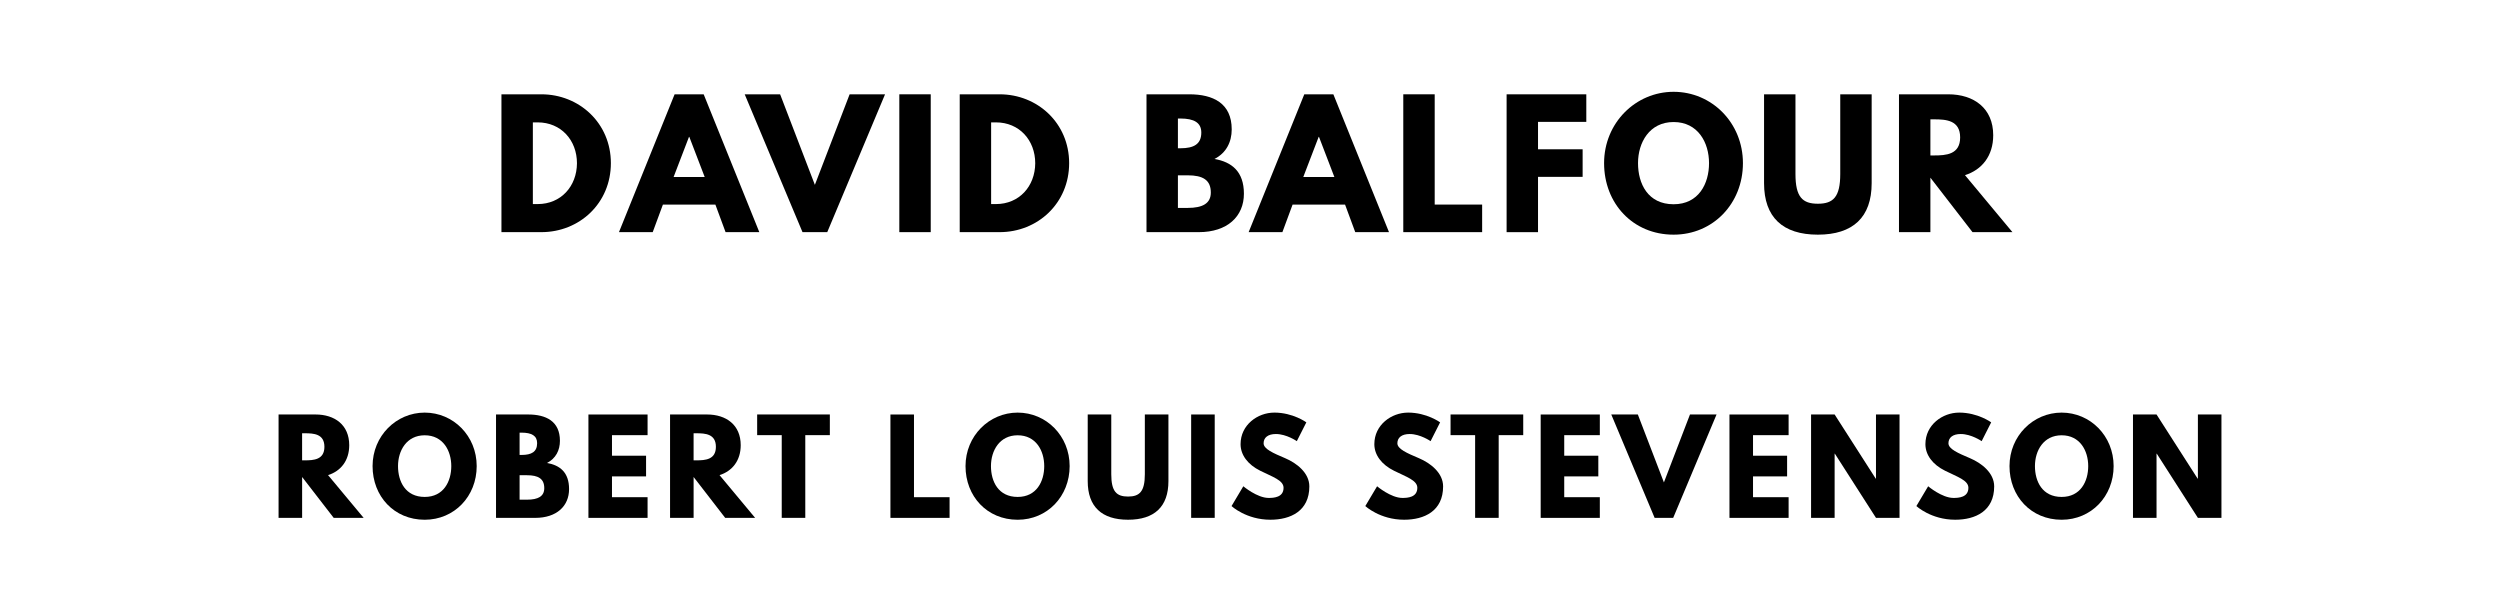
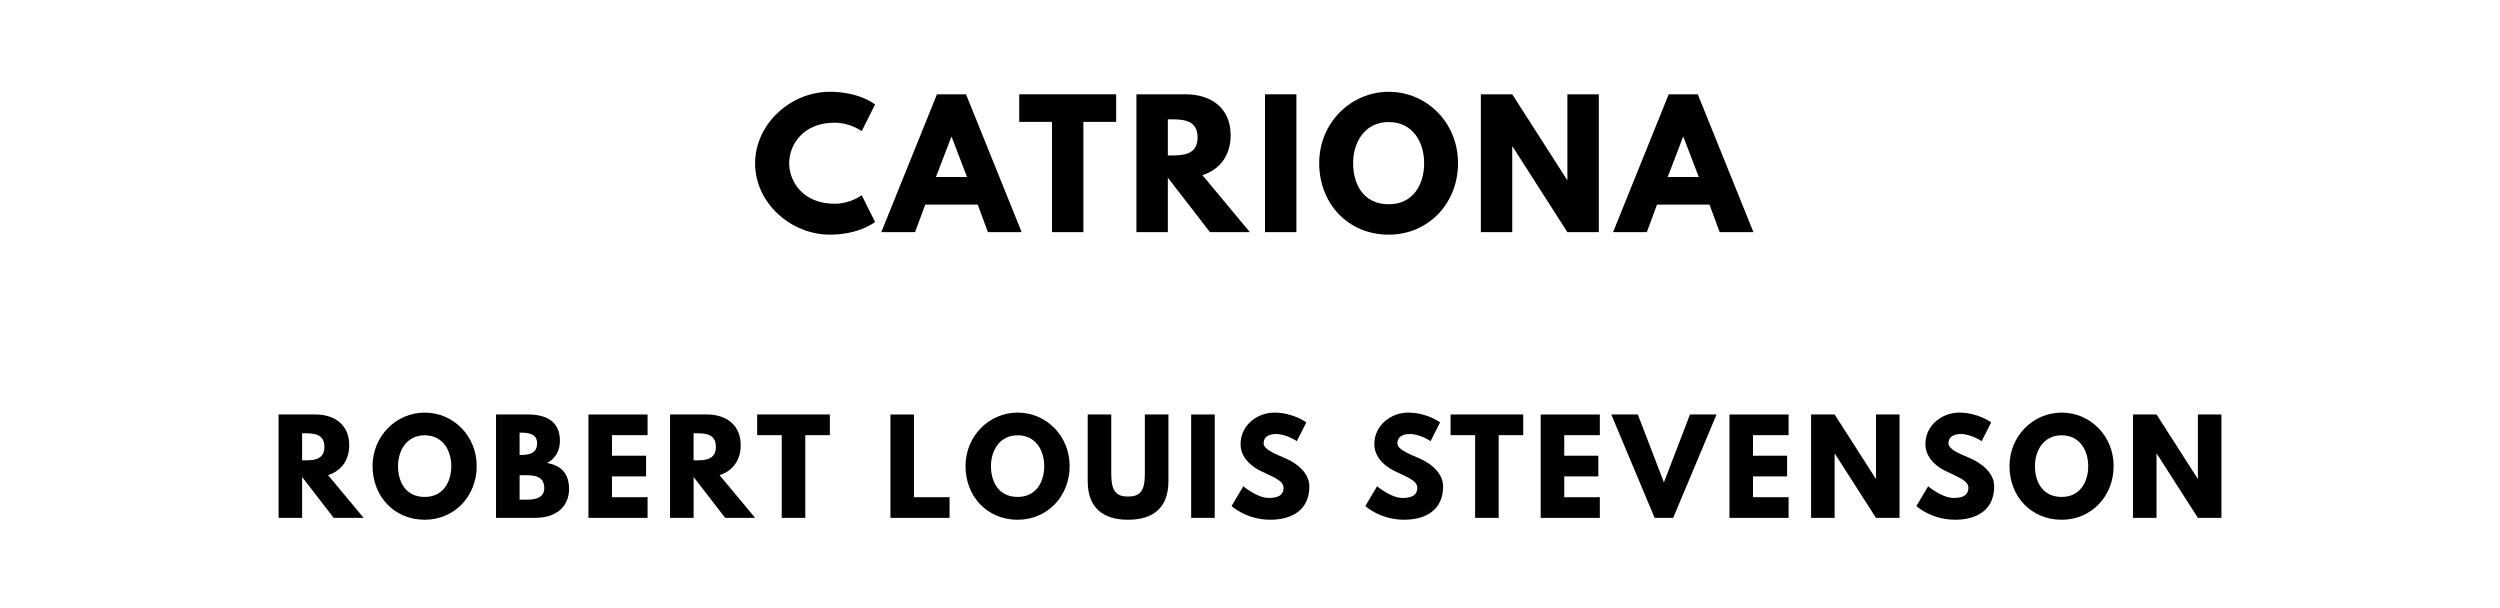
<svg xmlns="http://www.w3.org/2000/svg" version="1.1" viewBox="0 0 1400 340">
-   <g aria-label="DAVID BALFOUR">
-     <path d="M280.81,52.81l22.36,0.00c21.15,0.00,38.92,16.09,38.92,38.55c0.00,22.55-17.68,38.64-38.92,38.64l-22.36,0.00l0.00-77.19z  M298.40,114.28l2.71,0.00c13.01,0.00,21.89-9.92,21.99-22.83c0.00-12.91-8.89-22.92-21.99-22.92l-2.71,0.00l0.00,45.75z" />
-     <path d="M394.06,52.81l31.16,77.19l-18.90,0.00l-5.71-15.44l-29.38,0.00l-5.71,15.44l-18.90,0.00l31.16-77.19l16.28,0.00z  M394.63,99.12l-8.61-22.46l-0.19,0.00l-8.61,22.46l17.40,0.00z" />
-     <path d="M449.40,130.00l-32.37-77.19l19.84,0.00l19.46,50.71l19.46-50.71l19.84,0.00l-32.37,77.19l-13.85,0.00z" />
-     <path d="M521.21,52.81l0.00,77.19l-17.59,0.00l0.00-77.19l17.59,0.00z" />
-     <path d="M537.44,52.81l22.36,0.00c21.15,0.00,38.92,16.09,38.92,38.55c0.00,22.55-17.68,38.64-38.92,38.64l-22.36,0.00l0.00-77.19z  M555.03,114.28l2.71,0.00c13.01,0.00,21.89-9.92,21.99-22.83c0.00-12.91-8.89-22.92-21.99-22.92l-2.71,0.00l0.00,45.75z" />
-     <path d="M642.04,52.81l23.95,0.00c13.29,0.00,23.77,4.96,23.77,19.65c0.00,7.11-3.09,13.19-9.64,16.56c9.64,1.68,16.47,7.02,16.47,19.46c0.00,12.73-9.26,21.52-25.26,21.52l-29.29,0.00l0.00-77.19z  M659.63,83.03l1.40,0.00c7.58,0.00,11.70-2.34,11.70-8.80c0.00-5.52-4.02-7.86-11.70-7.86l-1.40,0.00l0.00,16.65z  M659.63,116.43l5.52,0.00c8.33,0.00,12.91-2.53,12.91-8.61c0.00-7.11-4.58-9.64-12.91-9.64l-5.52,0.00l0.00,18.25z" />
-     <path d="M746.68,52.81l31.16,77.19l-18.90,0.00l-5.71-15.44l-29.38,0.00l-5.71,15.44l-18.90,0.00l31.16-77.19l16.28,0.00z  M747.25,99.12l-8.61-22.46l-0.19,0.00l-8.61,22.46l17.40,0.00z" />
-     <path d="M803.43,52.81l0.00,61.75l26.57,0.00l0.00,15.44l-44.16,0.00l0.00-77.19l17.59,0.00z" />
-     <path d="M888.33,52.81l0.00,15.44l-27.04,0.00l0.00,15.35l24.98,0.00l0.00,15.44l-24.98,0.00l0.00,30.97l-17.59,0.00l0.00-77.19l44.63,0.00z" />
-     <path d="M898.29,91.36c0.00-22.55,17.68-39.95,38.92-39.95c21.43,0.00,38.83,17.40,38.83,39.95s-16.65,40.05-38.83,40.05c-22.83,0.00-38.92-17.50-38.92-40.05z  M917.29,91.36c0.00,11.51,5.52,23.02,19.93,23.02c14.04,0.00,19.84-11.51,19.84-23.02s-6.18-23.02-19.84-23.02c-13.57,0.00-19.93,11.51-19.93,23.02z" />
-     <path d="M1048.13,52.81l0.00,49.78c0.00,19.09-10.48,28.82-30.13,28.82s-30.13-9.73-30.13-28.82l0.00-49.78l17.59,0.00l0.00,44.63c0.00,12.91,3.93,16.65,12.54,16.65s12.54-3.74,12.54-16.65l0.00-44.63l17.59,0.00z" />
-     <path d="M1063.43,52.81l27.60,0.00c14.32,0.00,25.17,7.77,25.17,22.92c0.00,11.60-6.36,19.37-15.81,22.36l26.57,31.91l-22.36,0.00l-23.58-30.50l0.00,30.50l-17.59,0.00l0.00-77.19z  M1081.02,87.05l2.06,0.00c6.64,0.00,14.60-0.47,14.60-10.11s-7.95-10.11-14.60-10.11l-2.06,0.00l0.00,20.21z" />
+   <g aria-label="CATRIONA">
+     <path d="M467.39,114.09c8.98,0.00,15.16-4.77,15.16-4.77l7.49,14.97s-8.61,7.11-25.36,7.11c-21.80,0.00-41.82-17.78-41.82-39.86c0.00-22.18,19.93-40.14,41.82-40.14c16.75,0.00,25.36,7.11,25.36,7.11l-7.49,14.97s-6.18-4.77-15.16-4.77c-17.68,0.00-25.45,12.35-25.45,22.64c0.00,10.39,7.77,22.74,25.45,22.74z" />
+     <path d="M540.97,52.81l31.16,77.19l-18.90,0.00l-5.71-15.44l-29.38,0.00l-5.71,15.44l-18.90,0.00l31.16-77.19l16.28,0.00z  M541.54,99.12l-8.61-22.46l-0.19,0.00l-8.61,22.46l17.40,0.00z" />
+     <path d="M570.77,68.25l0.00-15.44l54.27,0.00l0.00,15.44l-18.34,0.00l0.00,61.75l-17.59,0.00l0.00-61.75l-18.34,0.00z" />
+     <path d="M636.40,52.81l27.60,0.00c14.32,0.00,25.17,7.77,25.17,22.92c0.00,11.60-6.36,19.37-15.81,22.36l26.57,31.91l-22.36,0.00l-23.58-30.50l0.00,30.50l-17.59,0.00l0.00-77.19z  M653.99,87.05l2.06,0.00c6.64,0.00,14.60-0.47,14.60-10.11s-7.95-10.11-14.60-10.11l-2.06,0.00l0.00,20.21z" />
+     <path d="M725.99,52.81l0.00,77.19l-17.59,0.00l0.00-77.19l17.59,0.00z" />
+     <path d="M738.75,91.36c0.00-22.55,17.68-39.95,38.92-39.95c21.43,0.00,38.83,17.40,38.83,39.95s-16.65,40.05-38.83,40.05c-22.83,0.00-38.92-17.50-38.92-40.05z  M757.75,91.36c0.00,11.51,5.52,23.02,19.93,23.02c14.04,0.00,19.84-11.51,19.84-23.02s-6.18-23.02-19.84-23.02c-13.57,0.00-19.93,11.51-19.93,23.02z" />
+     <path d="M846.86,82.09l0.00,47.91l-17.59,0.00l0.00-77.19l17.59,0.00l30.69,47.91l0.19,0.00l0.00-47.91l17.59,0.00l0.00,77.19l-17.59,0.00l-30.69-47.91l-0.19,0.00z" />
+     <path d="M950.76,52.81l31.16,77.19l-18.90,0.00l-5.71-15.44l-29.38,0.00l-5.71,15.44l-18.90,0.00l31.16-77.19l16.28,0.00z  M951.32,99.12l-8.61-22.46l-0.19,0.00l-8.61,22.46l17.40,0.00z" />
  </g>
  <g aria-label="ROBERT LOUIS STEVENSON">
    <path d="M155.99,232.11l20.70,0.00c10.74,0.00,18.88,5.82,18.88,17.19c0.00,8.70-4.77,14.53-11.86,16.77l19.93,23.93l-16.77,0.00l-17.68-22.88l0.00,22.88l-13.19,0.00l0.00-57.89z  M169.18,257.79l1.54,0.00c4.98,0.00,10.95-0.35,10.95-7.58s-5.96-7.58-10.95-7.58l-1.54,0.00l0.00,15.16z" />
    <path d="M208.64,261.02c0.00-16.91,13.26-29.96,29.19-29.96c16.07,0.00,29.12,13.05,29.12,29.96s-12.49,30.04-29.12,30.04c-17.12,0.00-29.19-13.12-29.19-30.04z  M222.89,261.02c0.00,8.63,4.14,17.26,14.95,17.26c10.53,0.00,14.88-8.63,14.88-17.26s-4.63-17.26-14.88-17.26c-10.18,0.00-14.95,8.63-14.95,17.26z" />
    <path d="M277.78,232.11l17.96,0.00c9.96,0.00,17.82,3.72,17.82,14.74c0.00,5.33-2.32,9.89-7.23,12.42c7.23,1.26,12.35,5.26,12.35,14.60c0.00,9.54-6.95,16.14-18.95,16.14l-21.96,0.00l0.00-57.89z  M290.97,254.77l1.05,0.00c5.68,0.00,8.77-1.75,8.77-6.60c0.00-4.14-3.02-5.89-8.77-5.89l-1.05,0.00l0.00,12.49z  M290.97,279.82l4.14,0.00c6.25,0.00,9.68-1.89,9.68-6.46c0.00-5.33-3.44-7.23-9.68-7.23l-4.14,0.00l0.00,13.68z" />
    <path d="M362.64,232.11l0.00,11.58l-19.93,0.00l0.00,11.51l19.09,0.00l0.00,11.58l-19.09,0.00l0.00,11.65l19.93,0.00l0.00,11.58l-33.12,0.00l0.00-57.89l33.12,0.00z" />
    <path d="M375.22,232.11l20.70,0.00c10.74,0.00,18.88,5.82,18.88,17.19c0.00,8.70-4.77,14.53-11.86,16.77l19.93,23.93l-16.77,0.00l-17.68-22.88l0.00,22.88l-13.19,0.00l0.00-57.89z  M388.41,257.79l1.54,0.00c4.98,0.00,10.95-0.35,10.95-7.58s-5.96-7.58-10.95-7.58l-1.54,0.00l0.00,15.16z" />
    <path d="M424.01,243.68l0.00-11.58l40.70,0.00l0.00,11.58l-13.75,0.00l0.00,46.32l-13.19,0.00l0.00-46.32l-13.75,0.00z" />
    <path d="M511.83,232.11l0.00,46.32l19.93,0.00l0.00,11.58l-33.12,0.00l0.00-57.89l13.19,0.00z" />
    <path d="M540.69,261.02c0.00-16.91,13.26-29.96,29.19-29.96c16.07,0.00,29.12,13.05,29.12,29.96s-12.49,30.04-29.12,30.04c-17.12,0.00-29.19-13.12-29.19-30.04z  M554.94,261.02c0.00,8.63,4.14,17.26,14.95,17.26c10.53,0.00,14.88-8.63,14.88-17.26s-4.63-17.26-14.88-17.26c-10.18,0.00-14.95,8.63-14.95,17.26z" />
    <path d="M654.32,232.11l0.00,37.33c0.00,14.32-7.86,21.61-22.60,21.61s-22.60-7.30-22.60-21.61l0.00-37.33l13.19,0.00l0.00,33.47c0.00,9.68,2.95,12.49,9.40,12.49s9.40-2.81,9.40-12.49l0.00-33.47l13.19,0.00z" />
    <path d="M680.24,232.11l0.00,57.89l-13.19,0.00l0.00-57.89l13.19,0.00z" />
    <path d="M713.59,231.05c10.53,0.00,17.96,5.47,17.96,5.47l-5.33,10.53s-5.75-4.00-11.72-4.00c-4.49,0.00-6.88,2.04-6.88,5.19c0.00,3.23,5.47,5.54,12.07,8.35c6.46,2.74,13.54,8.21,13.54,15.79c0.00,13.82-10.53,18.67-21.82,18.67c-13.54,0.00-21.75-7.65-21.75-7.65l6.60-11.09s7.72,6.53,14.18,6.53c2.88,0.00,8.35-0.28,8.35-5.68c0.00-4.21-6.18-6.11-13.05-9.54c-6.95-3.44-11.02-8.84-11.02-14.88c0.00-10.81,9.54-17.68,18.88-17.68z" />
    <path d="M788.50,231.05c10.53,0.00,17.96,5.47,17.96,5.47l-5.33,10.53s-5.75-4.00-11.72-4.00c-4.49,0.00-6.88,2.04-6.88,5.19c0.00,3.23,5.47,5.54,12.07,8.35c6.46,2.74,13.54,8.21,13.54,15.79c0.00,13.82-10.53,18.67-21.82,18.67c-13.54,0.00-21.75-7.65-21.75-7.65l6.60-11.09s7.72,6.53,14.18,6.53c2.88,0.00,8.35-0.28,8.35-5.68c0.00-4.21-6.18-6.11-13.05-9.54c-6.95-3.44-11.02-8.84-11.02-14.88c0.00-10.81,9.54-17.68,18.88-17.68z" />
    <path d="M812.31,243.68l0.00-11.58l40.70,0.00l0.00,11.58l-13.75,0.00l0.00,46.32l-13.19,0.00l0.00-46.32l-13.75,0.00z" />
    <path d="M895.90,232.11l0.00,11.58l-19.93,0.00l0.00,11.51l19.09,0.00l0.00,11.58l-19.09,0.00l0.00,11.65l19.93,0.00l0.00,11.58l-33.12,0.00l0.00-57.89l33.12,0.00z" />
    <path d="M926.59,290.00l-24.28-57.89l14.88,0.00l14.60,38.04l14.60-38.04l14.88,0.00l-24.28,57.89l-10.39,0.00z" />
    <path d="M1001.62,232.11l0.00,11.58l-19.93,0.00l0.00,11.51l19.09,0.00l0.00,11.58l-19.09,0.00l0.00,11.65l19.93,0.00l0.00,11.58l-33.12,0.00l0.00-57.89l33.12,0.00z" />
    <path d="M1027.39,254.07l0.00,35.93l-13.19,0.00l0.00-57.89l13.19,0.00l23.02,35.93l0.14,0.00l0.00-35.93l13.19,0.00l0.00,57.89l-13.19,0.00l-23.02-35.93l-0.14,0.00z" />
    <path d="M1097.10,231.05c10.53,0.00,17.96,5.47,17.96,5.47l-5.33,10.53s-5.75-4.00-11.72-4.00c-4.49,0.00-6.88,2.04-6.88,5.19c0.00,3.23,5.47,5.54,12.07,8.35c6.46,2.74,13.54,8.21,13.54,15.79c0.00,13.82-10.53,18.67-21.82,18.67c-13.54,0.00-21.75-7.65-21.75-7.65l6.60-11.09s7.72,6.53,14.18,6.53c2.88,0.00,8.35-0.28,8.35-5.68c0.00-4.21-6.18-6.11-13.05-9.54c-6.95-3.44-11.02-8.84-11.02-14.88c0.00-10.81,9.54-17.68,18.88-17.68z" />
    <path d="M1125.32,261.02c0.00-16.91,13.26-29.96,29.19-29.96c16.07,0.00,29.12,13.05,29.12,29.96s-12.49,30.04-29.12,30.04c-17.12,0.00-29.19-13.12-29.19-30.04z  M1139.57,261.02c0.00,8.63,4.14,17.26,14.95,17.26c10.53,0.00,14.88-8.63,14.88-17.26s-4.63-17.26-14.88-17.26c-10.18,0.00-14.95,8.63-14.95,17.26z" />
    <path d="M1207.66,254.07l0.00,35.93l-13.19,0.00l0.00-57.89l13.19,0.00l23.02,35.93l0.14,0.00l0.00-35.93l13.19,0.00l0.00,57.89l-13.19,0.00l-23.02-35.93l-0.14,0.00z" />
  </g>
</svg>
